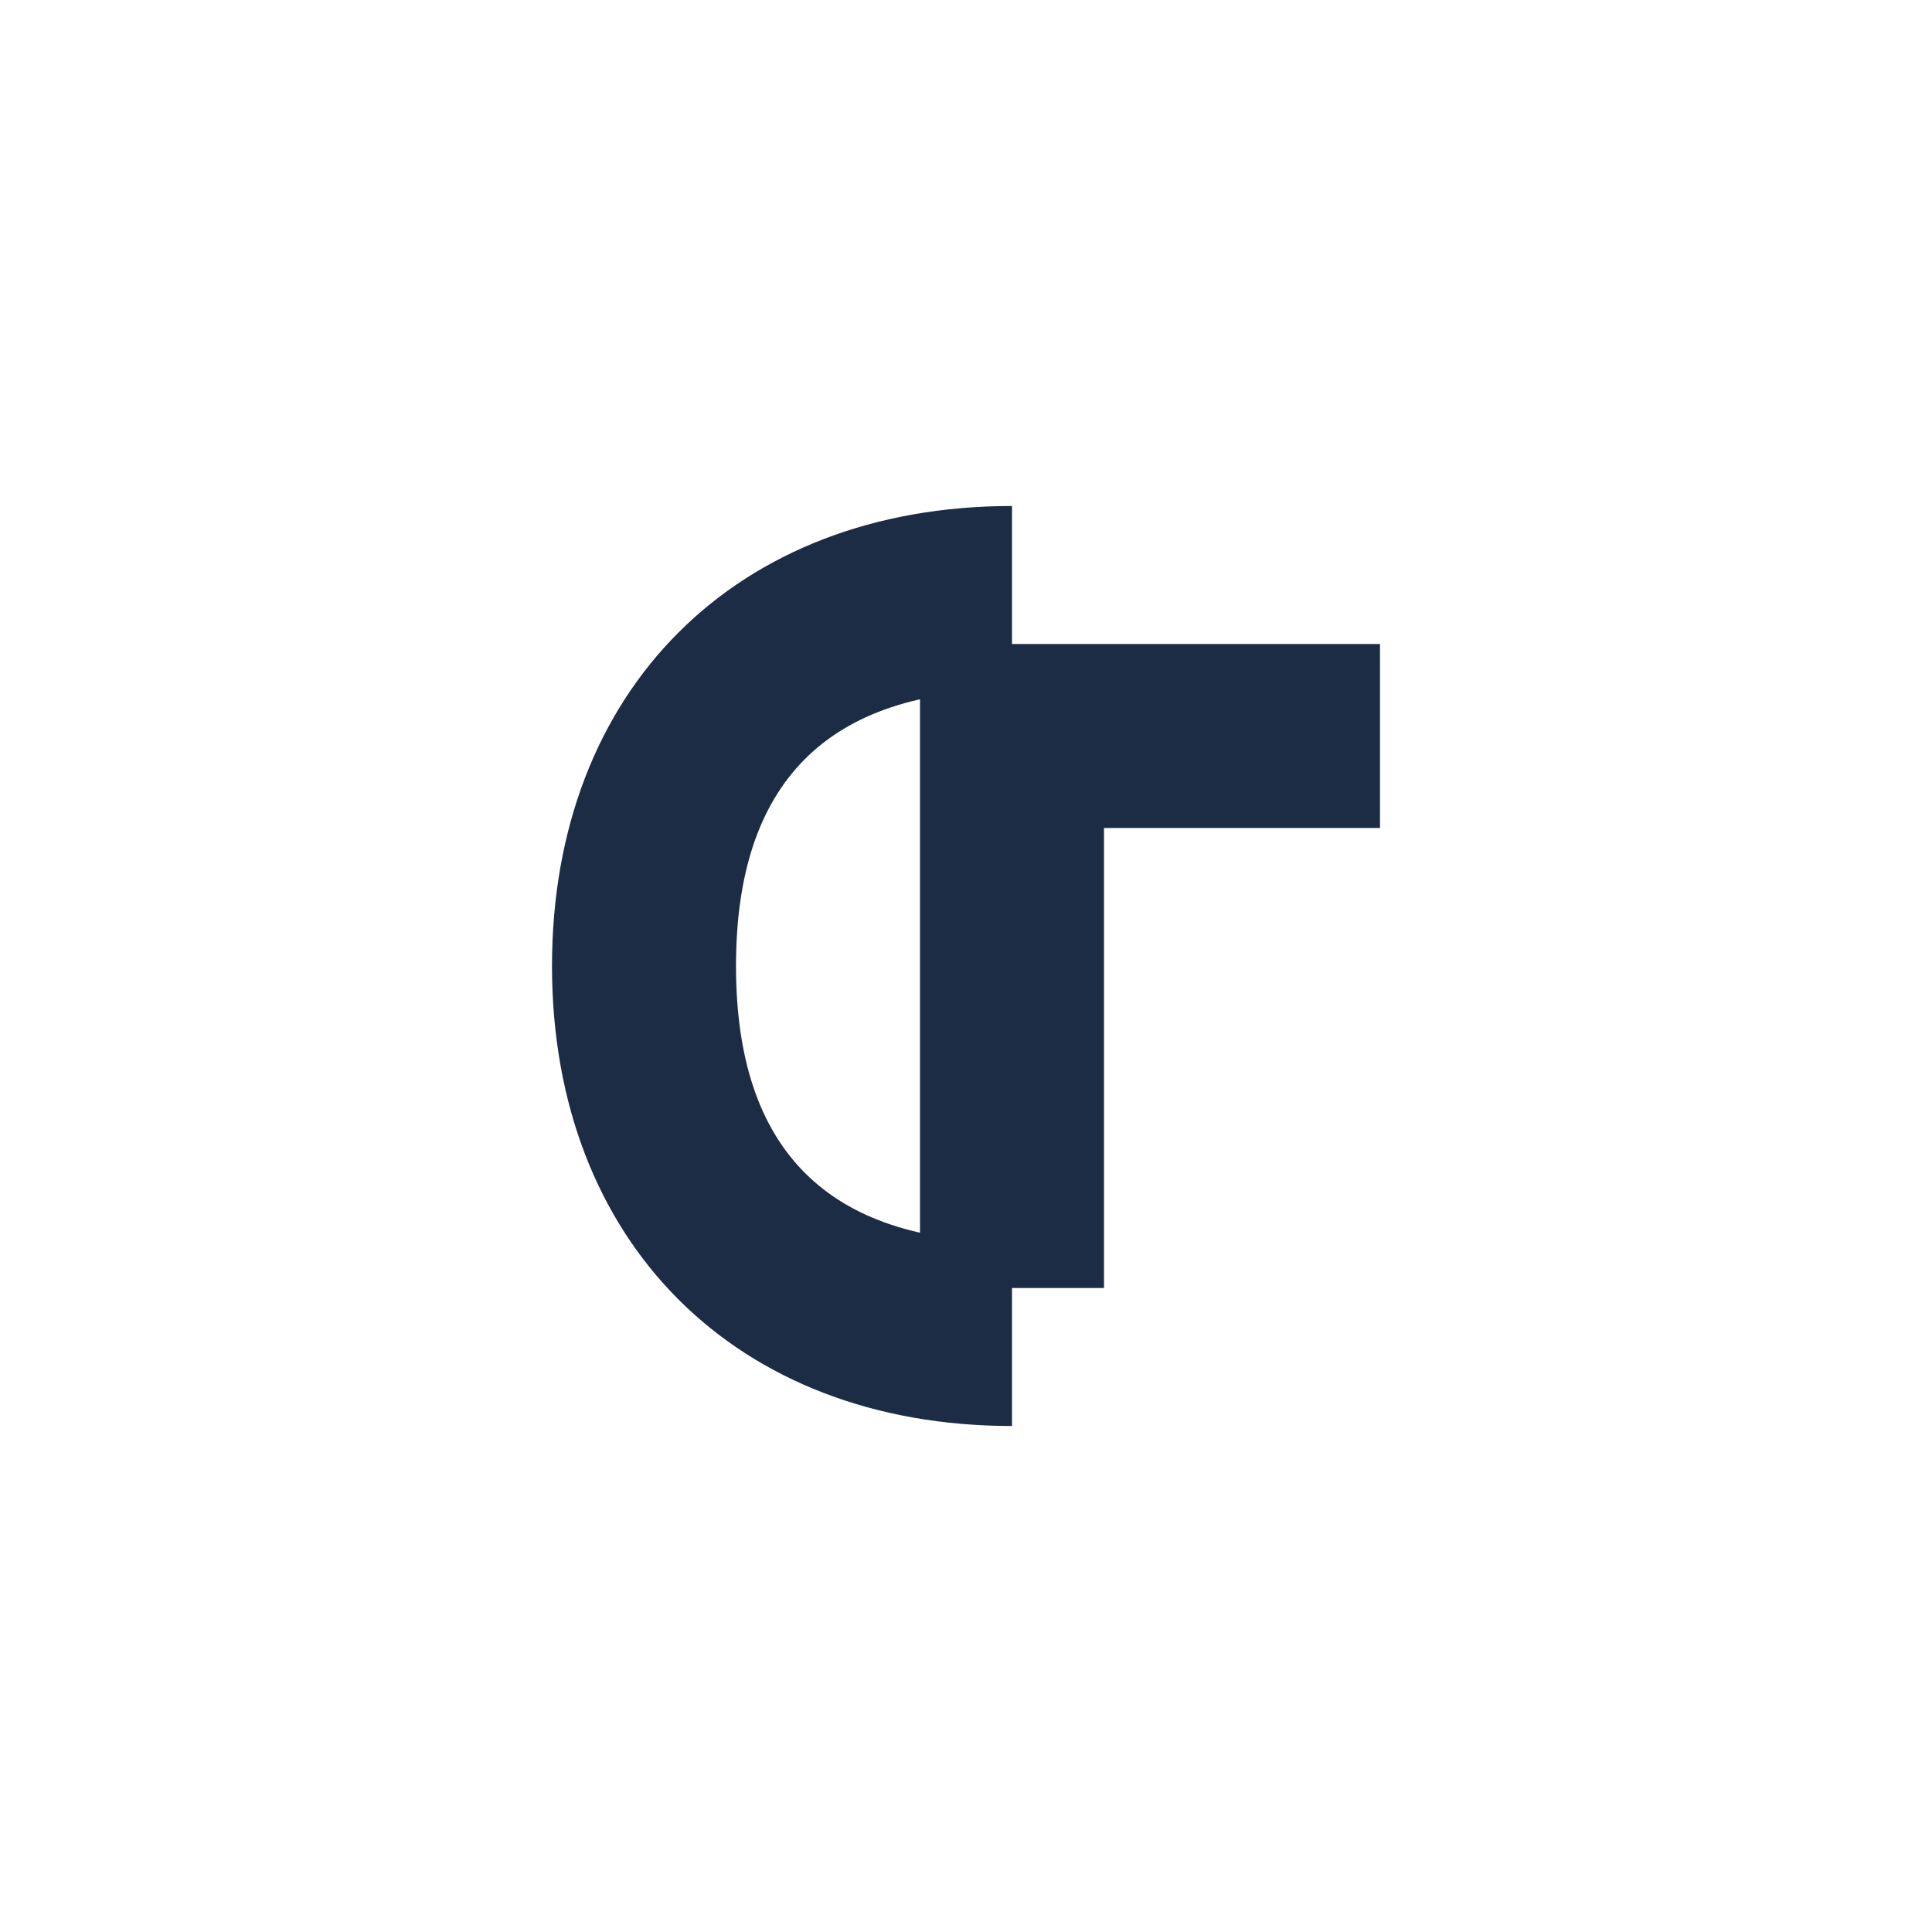
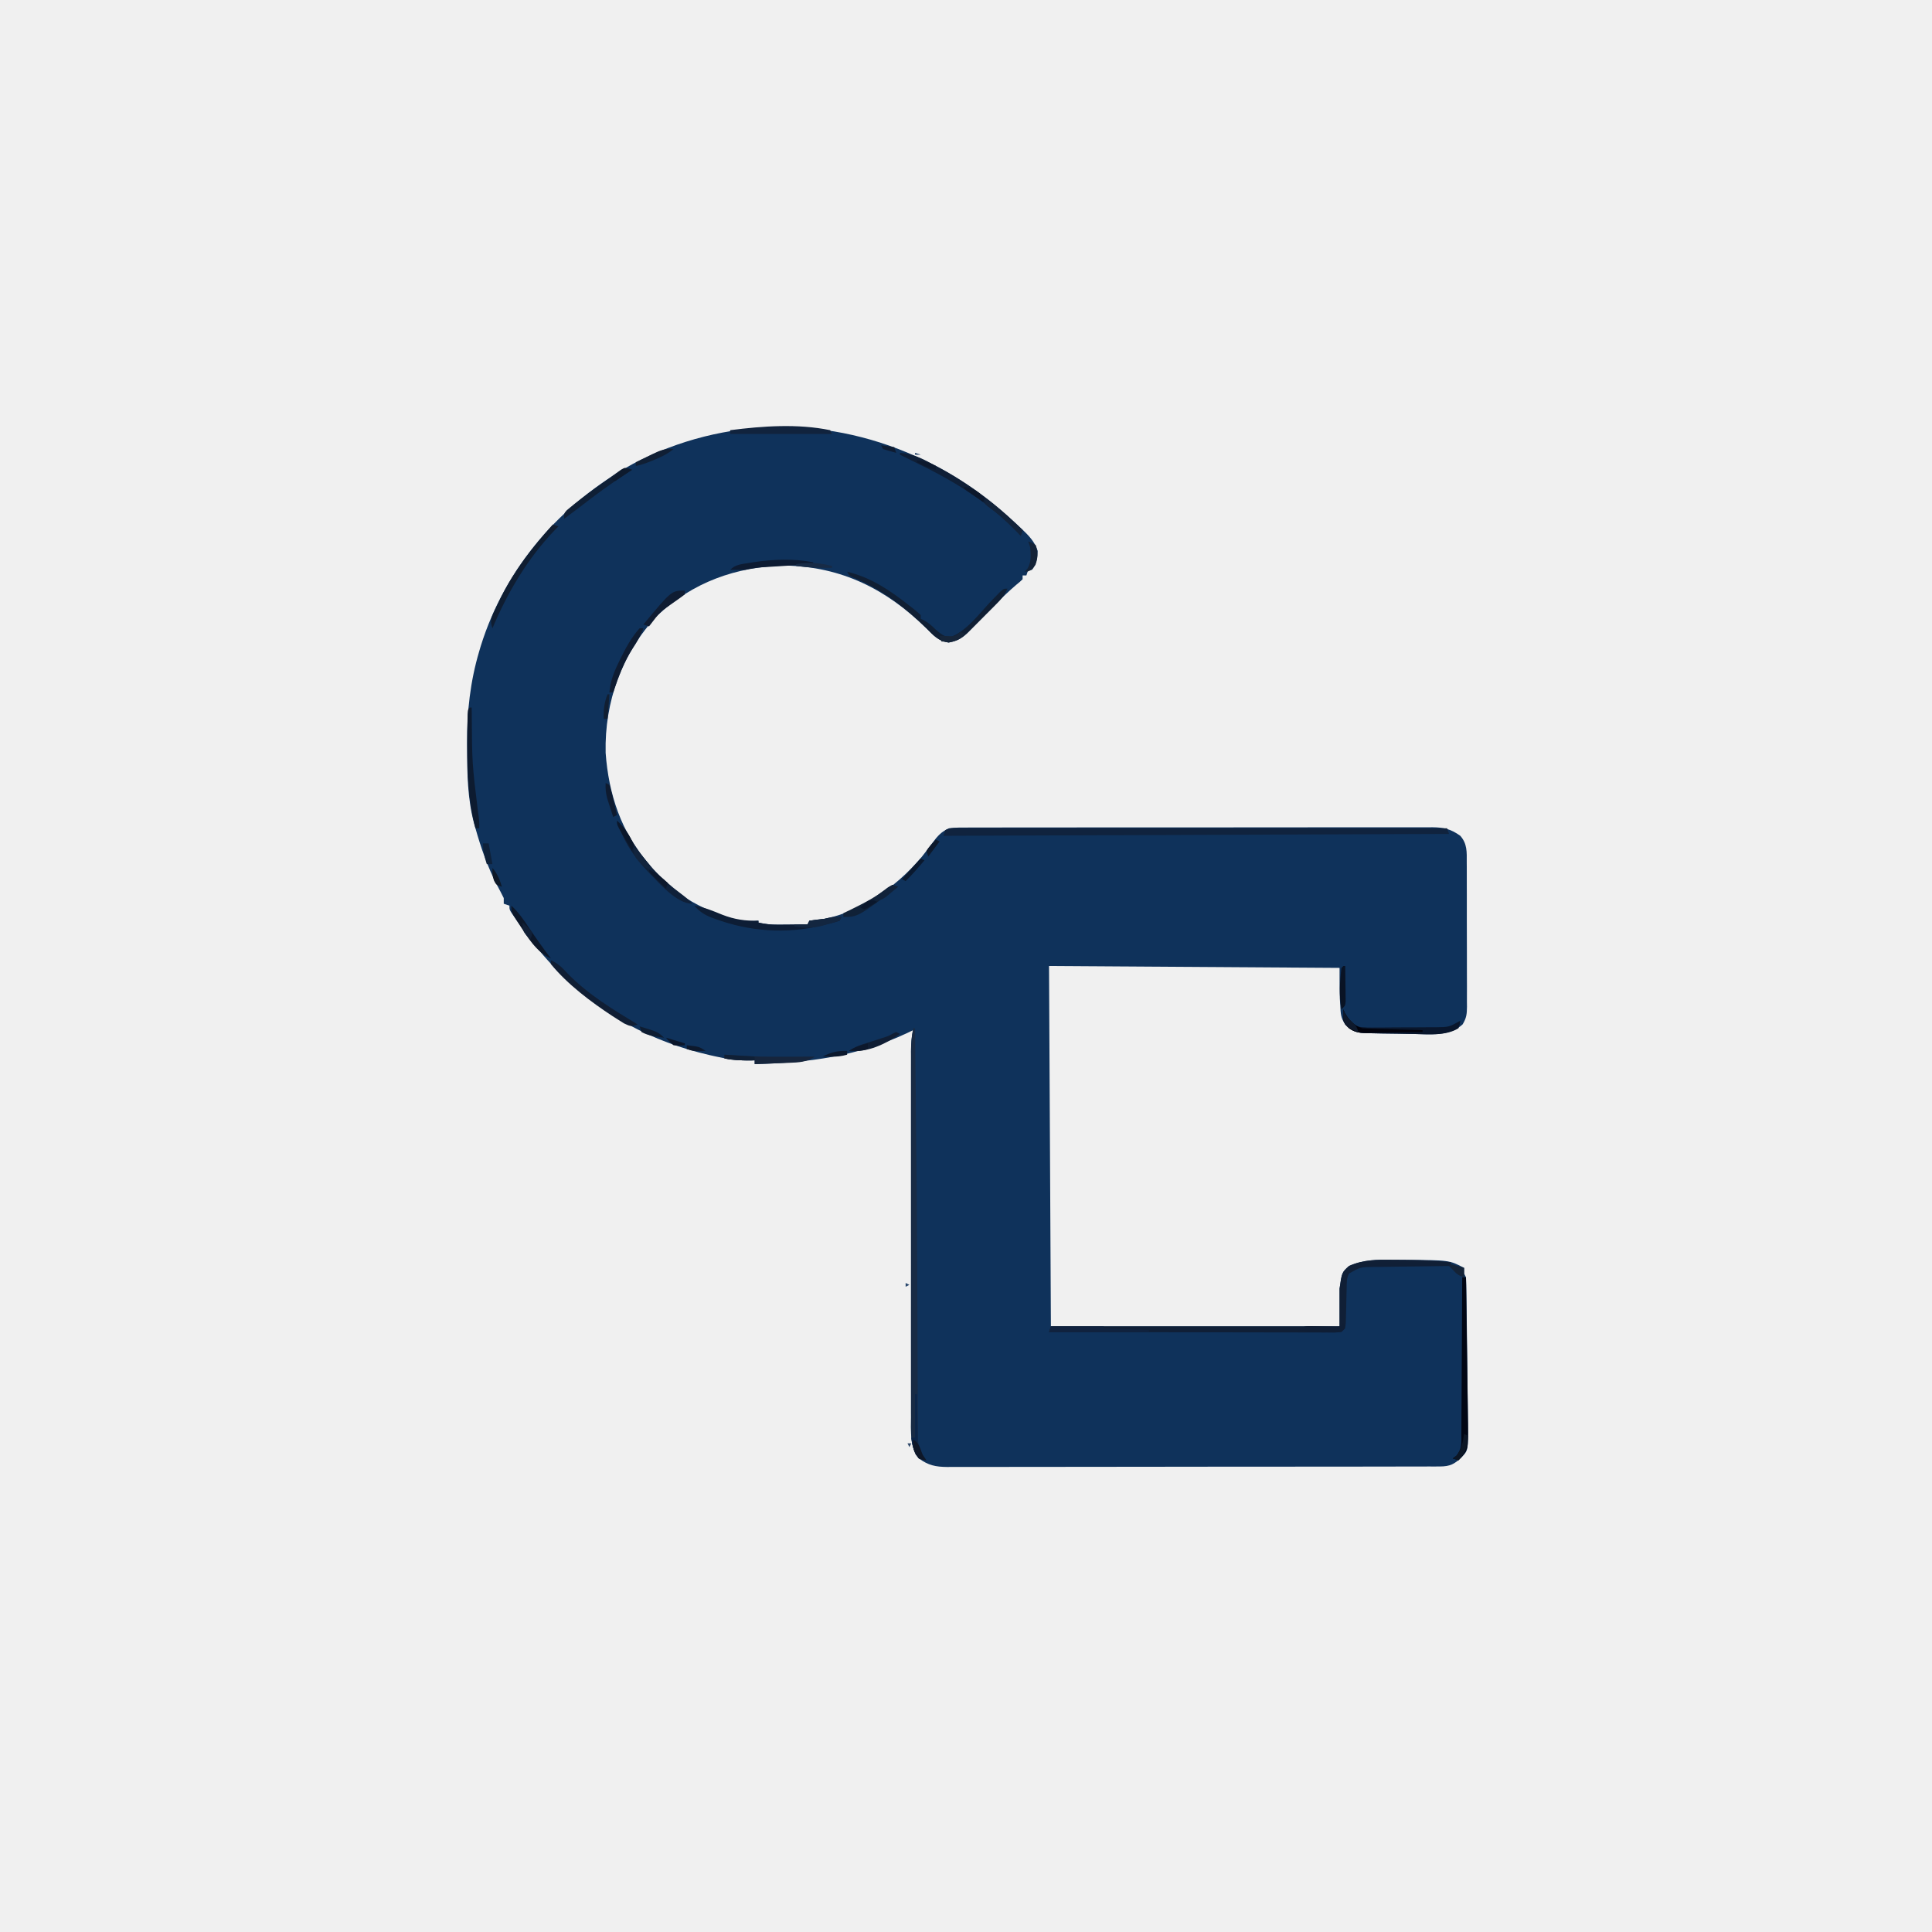
- <svg xmlns="http://www.w3.org/2000/svg" width="42" height="42" viewBox="0 0 42 42">
-   <rect width="42" height="42" fill="white" />
-   <path d="M12 21c0-6 4-10 10-10v4c-4 0-6 2-6 6s2 6 6 6v4c-6 0-10-4-10-10zM24 14h6v4h-6v10h-4V14h4z" fill="#1C2C44" />
+ <svg xmlns="http://www.w3.org/2000/svg" version="1.1" width="1024" height="1024">
+   <path d="M0 0 C0.717 0.345 1.434 0.691 2.172 1.047 C19.626 9.569 34.724 20.901 49 34 C49.86 34.788 50.72 35.575 51.605 36.387 C55.276 39.897 58.423 43.058 60 48 C59.784 52.257 59.373 54.44 57 58 C56.34 58 55.68 58 55 58 C54.67 58.99 54.34 59.98 54 61 C53.34 61 52.68 61 52 61 C52 61.66 52 62.32 52 63 C50.681 64.294 50.681 64.294 48.766 65.855 C45.036 69.025 41.545 72.381 38.109 75.863 C37.593 76.385 37.077 76.907 36.546 77.444 C34.398 79.619 32.255 81.797 30.116 83.98 C28.535 85.591 26.948 87.196 25.359 88.801 C24.88 89.293 24.401 89.786 23.907 90.294 C20.322 93.906 17.754 95.696 12.75 96.562 C7.26 95.739 4.861 92.822 1 89 C-20.222 68.302 -43.704 56.362 -74 55.75 C-99.785 56.302 -122.861 64.604 -141.688 82.312 C-160.313 102.114 -169.627 127.892 -169 155 C-167.429 176.93 -160.697 197.372 -146 214 C-145.557 214.585 -145.113 215.17 -144.656 215.773 C-133.623 230.103 -114.484 240.363 -97 244 C-93.905 244.259 -91.109 244.211 -88 244 C-88 244.33 -88 244.66 -88 245 C-84.574 245.775 -81.428 246.119 -77.918 246.098 C-76.521 246.093 -76.521 246.093 -75.096 246.088 C-74.136 246.08 -73.176 246.071 -72.188 246.062 C-71.208 246.058 -70.229 246.053 -69.221 246.049 C-66.814 246.037 -64.407 246.021 -62 246 C-61.67 245.34 -61.34 244.68 -61 244 C-59.969 243.897 -58.938 243.794 -57.875 243.688 C-36.272 241.438 -15.121 226.462 -1.485 210.193 C0.477 207.722 2.403 205.234 4.26 202.683 C6.896 199.118 8.945 196.806 13 195 C16.525 194.558 20.028 194.591 23.577 194.612 C24.654 194.607 25.731 194.602 26.841 194.596 C30.458 194.582 34.074 194.589 37.691 194.596 C40.281 194.59 42.872 194.583 45.462 194.575 C51.772 194.558 58.081 194.557 64.391 194.562 C69.52 194.566 74.649 194.565 79.778 194.56 C80.873 194.558 80.873 194.558 81.99 194.557 C83.473 194.556 84.956 194.554 86.439 194.553 C100.347 194.539 114.256 194.544 128.164 194.556 C140.885 194.566 153.606 194.553 166.327 194.529 C179.392 194.505 192.456 194.495 205.52 194.502 C212.854 194.505 220.187 194.503 227.521 194.485 C234.417 194.469 241.313 194.474 248.21 194.493 C250.742 194.496 253.274 194.493 255.806 194.483 C259.261 194.47 262.715 194.481 266.169 194.499 C267.173 194.489 268.176 194.48 269.21 194.47 C275.344 194.534 278.981 195.408 284 199 C287.698 203.239 287.433 207.578 287.404 212.934 C287.414 214.269 287.414 214.269 287.425 215.631 C287.443 218.566 287.439 221.502 287.434 224.438 C287.438 226.481 287.443 228.525 287.449 230.568 C287.458 234.849 287.456 239.129 287.446 243.409 C287.435 248.894 287.455 254.378 287.484 259.862 C287.502 264.082 287.502 268.3 287.496 272.52 C287.496 274.542 287.502 276.564 287.515 278.586 C287.529 281.413 287.519 284.239 287.502 287.066 C287.516 288.318 287.516 288.318 287.531 289.595 C287.481 293.491 287.283 295.534 285.219 298.933 C278.31 305.369 268.13 304.175 259.23 304.02 C258.346 304.005 257.462 303.991 256.552 303.977 C254.702 303.944 252.853 303.908 251.003 303.868 C248.177 303.812 245.352 303.784 242.525 303.756 C240.719 303.72 238.912 303.683 237.105 303.645 C236.266 303.64 235.426 303.636 234.561 303.631 C229.46 303.483 226.686 302.85 223 299 C220.599 295.398 220.614 293.355 220.375 289.062 C220.263 287.224 220.263 287.224 220.148 285.348 C219.962 279.901 220 274.449 220 269 C143.77 268.505 143.77 268.505 66 268 C66.495 362.545 66.495 362.545 67 459 C117.49 459 167.98 459 220 459 C220 452.4 220 445.8 220 439 C221.23 430.393 221.23 430.393 225 427 C232.621 423.595 239.934 423.602 248.119 423.719 C250.298 423.75 252.475 423.76 254.654 423.766 C278.144 423.894 278.144 423.894 286 428 C286 428.99 286 429.98 286 431 C286.33 431.66 286.66 432.32 287 433 C287.128 435.611 287.196 438.198 287.221 440.811 C287.233 441.618 287.244 442.425 287.256 443.256 C287.293 445.933 287.322 448.611 287.352 451.289 C287.375 453.15 287.398 455.012 287.422 456.873 C287.47 460.782 287.515 464.691 287.558 468.6 C287.612 473.597 287.676 478.593 287.743 483.59 C287.793 487.438 287.838 491.287 287.882 495.136 C287.903 496.977 287.926 498.818 287.951 500.659 C287.985 503.243 288.012 505.828 288.038 508.413 C288.055 509.543 288.055 509.543 288.072 510.696 C288.181 524.633 288.181 524.633 284.688 528.375 C280.958 532.018 278.446 533.248 273.248 533.257 C272.29 533.264 271.332 533.27 270.345 533.277 C269.295 533.274 268.245 533.271 267.164 533.267 C266.047 533.272 264.929 533.276 263.778 533.281 C260.02 533.294 256.262 533.292 252.505 533.291 C249.816 533.297 247.127 533.303 244.439 533.311 C237.885 533.327 231.331 533.333 224.777 533.334 C219.45 533.335 214.123 533.339 208.795 533.346 C193.692 533.363 178.588 533.372 163.485 533.371 C162.671 533.371 161.856 533.371 161.017 533.371 C159.794 533.37 159.794 533.37 158.547 533.37 C145.334 533.37 132.121 533.389 118.909 533.417 C105.343 533.446 91.777 533.459 78.211 533.458 C70.594 533.457 62.978 533.463 55.362 533.484 C48.876 533.502 42.391 533.507 35.906 533.493 C32.598 533.487 29.29 533.489 25.981 533.504 C22.393 533.519 18.805 533.51 15.217 533.494 C13.652 533.51 13.652 533.51 12.056 533.526 C5.825 533.466 2.085 532.679 -3 529 C-7.913 523.104 -7.148 514.455 -7.127 507.137 C-7.129 506.28 -7.13 505.424 -7.132 504.541 C-7.136 501.689 -7.133 498.837 -7.129 495.986 C-7.131 493.933 -7.133 491.881 -7.135 489.829 C-7.139 484.27 -7.137 478.71 -7.134 473.15 C-7.132 467.33 -7.134 461.509 -7.136 455.689 C-7.138 445.918 -7.135 436.147 -7.13 426.377 C-7.125 415.078 -7.127 403.78 -7.132 392.482 C-7.137 382.779 -7.137 373.076 -7.135 363.373 C-7.133 357.579 -7.133 351.784 -7.136 345.99 C-7.139 340.546 -7.137 335.101 -7.131 329.657 C-7.13 327.658 -7.13 325.659 -7.133 323.66 C-7.135 320.934 -7.132 318.208 -7.127 315.482 C-7.129 314.689 -7.131 313.896 -7.134 313.078 C-7.12 309.261 -6.927 305.711 -6 302 C-7.056 302.508 -8.111 303.016 -9.199 303.539 C-35.307 315.799 -61.392 319.324 -90 320 C-90 319.34 -90 318.68 -90 318 C-90.891 318.037 -90.891 318.037 -91.801 318.075 C-98.472 318.229 -104.509 317.359 -111 315.875 C-112 315.65 -113.001 315.425 -114.031 315.193 C-129.321 311.641 -143.231 306.529 -157 299 C-158.105 298.399 -159.209 297.799 -160.348 297.18 C-166.688 293.605 -172.386 289.619 -178 285 C-179.294 283.983 -179.294 283.983 -180.613 282.945 C-194.634 271.8 -205.994 258.801 -216 244 C-216.436 243.377 -216.871 242.755 -217.32 242.113 C-220 238.244 -220 238.244 -220 236 C-220.99 235.67 -221.98 235.34 -223 235 C-223 234.01 -223 233.02 -223 232 C-224.144 229.675 -225.334 227.404 -226.562 225.125 C-231.55 215.446 -235.063 205.472 -238 195 C-238.227 194.2 -238.455 193.401 -238.689 192.577 C-242.245 179.33 -242.386 165.935 -242.438 152.312 C-242.447 151.019 -242.447 151.019 -242.457 149.699 C-242.532 133.247 -240.742 117.198 -236.062 101.375 C-235.624 99.892 -235.624 99.892 -235.177 98.379 C-222.107 56.523 -192.602 22.77 -154.441 1.801 C-105.682 -23.714 -49.422 -23.967 0 0 Z " fill="#0F325B" transform="translate(490,244)" />
+   <path d="M0 0 C0.924 -0.002 1.847 -0.004 2.799 -0.006 C3.82 -0.003 4.842 -0 5.894 0.003 C7.514 0.002 7.514 0.002 9.166 0 C12.808 -0.001 16.45 0.004 20.092 0.01 C22.694 0.01 25.295 0.01 27.896 0.009 C33.509 0.009 39.121 0.012 44.734 0.017 C52.849 0.025 60.964 0.028 69.079 0.029 C82.244 0.031 95.41 0.038 108.575 0.048 C121.366 0.057 134.157 0.064 146.948 0.068 C147.736 0.068 148.524 0.069 149.336 0.069 C153.289 0.07 157.242 0.071 161.196 0.073 C194.007 0.083 226.819 0.101 259.631 0.123 C259.961 1.113 260.291 2.103 260.631 3.123 C172.191 3.453 83.751 3.783 -7.369 4.123 C-7.039 3.133 -6.709 2.143 -6.369 1.123 C-4.014 -0.055 -2.626 -0.001 0 0 Z " fill="#10233E" transform="translate(507.3691,438.877)" />
+   <path d="M0 0 C2.179 0.031 4.357 0.041 6.535 0.047 C14.686 0.093 22.768 0.446 30.881 1.281 C30.881 1.941 30.881 2.601 30.881 3.281 C29.977 3.29 29.977 3.29 29.055 3.299 C22.776 3.363 16.499 3.447 10.221 3.544 C7.878 3.577 5.536 3.605 3.193 3.628 C-0.175 3.661 -3.543 3.714 -6.912 3.77 C-8.481 3.779 -8.481 3.779 -10.082 3.789 C-17.116 3.86 -17.116 3.86 -23.119 7.281 C-24.483 10.009 -24.299 12.262 -24.365 15.312 C-24.414 17.117 -24.414 17.117 -24.465 18.957 C-24.526 21.506 -24.583 24.056 -24.636 26.605 C-24.671 27.808 -24.705 29.011 -24.74 30.25 C-24.778 31.912 -24.778 31.912 -24.816 33.607 C-25.119 36.281 -25.119 36.281 -27.119 38.281 C-29.786 38.527 -29.786 38.527 -33.244 38.522 C-34.551 38.525 -35.858 38.527 -37.204 38.53 C-38.661 38.523 -40.118 38.516 -41.574 38.508 C-43.102 38.508 -44.629 38.508 -46.157 38.509 C-50.311 38.51 -54.466 38.498 -58.621 38.484 C-62.96 38.472 -67.298 38.47 -71.637 38.468 C-79.857 38.462 -88.077 38.445 -96.297 38.425 C-105.654 38.403 -115.01 38.392 -124.367 38.382 C-143.618 38.361 -162.868 38.326 -182.119 38.281 C-181.789 37.291 -181.459 36.301 -181.119 35.281 C-130.629 35.281 -80.139 35.281 -28.119 35.281 C-28.119 28.681 -28.119 22.081 -28.119 15.281 C-26.889 6.675 -26.889 6.675 -23.119 3.281 C-15.498 -0.124 -8.185 -0.117 0 0 Z " fill="#101F36" transform="translate(738.1189,667.7188)" />
+   <path d="M0 0 C0.33 0 0.66 0 1 0 C1.115 10.088 1.227 20.175 1.336 30.263 C1.392 35.407 1.449 40.552 1.508 45.697 C1.804 71.45 2.028 97.201 2.123 122.955 C2.142 128.103 2.165 133.25 2.19 138.398 C2.193 139.122 2.197 139.847 2.2 140.594 C2.215 143.513 2.229 146.433 2.244 149.353 C2.287 158.036 2.319 166.72 2.331 175.403 C2.34 181.566 2.37 187.728 2.408 193.89 C2.42 196.445 2.425 198.999 2.422 201.553 C2.42 205.061 2.442 208.569 2.47 212.076 C2.463 213.103 2.457 214.129 2.45 215.186 C2.528 221.097 3.136 224.448 7 229 C4.112 228.701 3.179 228.219 1.312 225.938 C-1.441 219.775 -1.146 212.792 -1.127 206.144 C-1.129 205.288 -1.13 204.432 -1.132 203.55 C-1.136 200.7 -1.133 197.851 -1.129 195.001 C-1.131 192.951 -1.133 190.9 -1.135 188.85 C-1.139 183.294 -1.137 177.739 -1.134 172.183 C-1.132 166.366 -1.134 160.548 -1.136 154.731 C-1.138 144.964 -1.135 135.198 -1.13 125.432 C-1.125 114.141 -1.127 102.851 -1.132 91.561 C-1.137 81.863 -1.137 72.165 -1.135 62.467 C-1.133 56.677 -1.133 50.886 -1.136 45.096 C-1.139 39.654 -1.137 34.212 -1.131 28.77 C-1.13 26.773 -1.13 24.776 -1.133 22.779 C-1.135 20.053 -1.132 17.328 -1.127 14.602 C-1.129 13.812 -1.131 13.022 -1.134 12.207 C-1.119 8.033 -0.818 4.095 0 0 Z " fill="#182B45" transform="translate(484,545)" />
+   <path d="M0 0 C12.86 3.18 22.693 9.869 33 18 C33.69 18.534 34.379 19.067 35.09 19.617 C36.439 20.69 37.73 21.835 39 23 C39 23.66 39 24.32 39 25 C39.87 25.383 39.87 25.383 40.758 25.773 C43.213 27.117 44.876 28.674 46.875 30.625 C49.387 32.831 50.753 33.928 54 34.875 C62.956 32.263 70.483 21.557 76.816 15.057 C77.586 14.276 78.356 13.496 79.148 12.691 C79.841 11.982 80.534 11.272 81.248 10.541 C83 9 83 9 85 9 C83.423 12.805 81.023 15.235 78.133 18.133 C77.657 18.611 77.181 19.089 76.69 19.581 C75.686 20.587 74.679 21.59 73.669 22.591 C72.13 24.12 70.602 25.659 69.074 27.199 C68.094 28.178 67.114 29.156 66.133 30.133 C64.801 31.461 64.801 31.461 63.442 32.817 C60.198 35.717 58.02 36.824 53.75 37.562 C48.26 36.739 45.861 33.822 42 30 C30.38 18.667 18.482 9.462 3.414 3.156 C1 2 1 2 0 0 Z " fill="#101F34" transform="translate(449,303)" />
+   <path d="M0 0 C0.66 0 1.32 0 2 0 C2.154 10.814 2.302 21.628 2.443 32.442 C2.508 37.464 2.576 42.486 2.648 47.508 C2.718 52.358 2.782 57.208 2.843 62.058 C2.867 63.904 2.893 65.751 2.921 67.598 C2.959 70.192 2.991 72.786 3.022 75.381 C3.035 76.138 3.048 76.894 3.061 77.674 C3.198 91.634 3.198 91.634 -2 97 C-2.99 96.67 -3.98 96.34 -5 96 C-4.351 95.524 -3.703 95.047 -3.034 94.556 C-0.08 90.844 -0.427 87.72 -0.454 83.101 C-0.439 81.754 -0.439 81.754 -0.423 80.38 C-0.393 77.414 -0.392 74.45 -0.391 71.484 C-0.376 69.427 -0.359 67.37 -0.341 65.314 C-0.297 59.902 -0.277 54.49 -0.262 49.078 C-0.242 43.554 -0.2 38.031 -0.16 32.508 C-0.085 21.672 -0.035 10.836 0 0 Z " fill="#010614" transform="translate(775,677)" />
+   <path d="M0 0 C5.233 0.813 9.978 2.85 14.854 4.828 C21.163 7.292 27.19 8.213 34 8 C34 8.33 34 8.66 34 9 C37.426 9.775 40.572 10.119 44.082 10.098 C45.013 10.094 45.945 10.091 46.904 10.088 C47.864 10.08 48.824 10.071 49.812 10.062 C50.792 10.058 51.771 10.053 52.779 10.049 C55.186 10.037 57.593 10.021 60 10 C60.33 9.34 60.66 8.68 61 8 C63.684 7.569 66.299 7.252 69 7 C70.667 6.815 72.334 6.627 74 6.438 C75.333 6.291 76.667 6.145 78 6 C77.67 6.66 77.34 7.32 77 8 C74.475 8.788 72.007 9.456 69.438 10.062 C68.746 10.236 68.054 10.409 67.342 10.588 C48.644 15.136 29.135 13.67 11.125 7.062 C10.465 6.822 9.805 6.581 9.125 6.333 C5.288 4.822 2.689 3.128 0 0 Z " fill="#0D1D35" transform="translate(368,480)" />
+   <path d="M0 0 C6.79 0.404 11.934 3.148 17.875 6.312 C19.399 7.119 19.399 7.119 20.953 7.942 C37.188 16.712 52.02 27.859 65 41 C64.67 41.99 64.34 42.98 64 44 C63.475 43.429 62.951 42.858 62.41 42.27 C47.434 26.596 29.338 15.349 9.951 5.951 C6.62 4.327 3.312 2.661 0 1 C0 0.67 0 0.34 0 0 Z " fill="#0F1F37" transform="translate(477,240)" />
+   <path d="M0 0 C0.227 0.557 0.454 1.114 0.688 1.688 C2.524 4.924 4.004 6.704 7 9 C10.749 9.732 14.441 9.653 18.25 9.594 C19.341 9.594 20.432 9.594 21.556 9.594 C23.859 9.589 26.162 9.571 28.465 9.542 C31.988 9.5 35.508 9.501 39.031 9.508 C41.271 9.497 43.51 9.484 45.75 9.469 C47.328 9.468 47.328 9.468 48.938 9.468 C55.958 9.391 55.958 9.391 62 6 C61.75 7.875 61.75 7.875 61 10 C54.291 14.177 44.86 13.153 37.23 13.02 C36.346 13.005 35.462 12.991 34.552 12.977 C32.702 12.944 30.853 12.908 29.003 12.868 C26.177 12.812 23.352 12.784 20.525 12.756 C18.719 12.72 16.912 12.683 15.105 12.645 C14.266 12.64 13.426 12.636 12.561 12.631 C7.471 12.483 4.681 11.85 1 8 C-0.354 5.291 -0.065 2.991 0 0 Z " fill="#09162C" transform="translate(712,535)" />
+   <path d="M0 0 C0.33 0 0.66 0 1 0 C1.015 1.077 1.029 2.153 1.044 3.263 C1.202 29.51 1.202 29.51 4.379 55.508 C4.902 58.448 5.133 61.029 5 64 C4.34 64 3.68 64 3 64 C-0.799 49.365 -1.376 35.225 -1.312 20.188 C-1.31 19.25 -1.307 18.313 -1.304 17.347 C-1.292 14.662 -1.268 11.978 -1.238 9.293 C-1.231 8.471 -1.223 7.649 -1.215 6.802 C-1.119 1.119 -1.119 1.119 0 0 Z " fill="#0D1B30" transform="translate(249,375)" />
+   <path d="M0 0 C0.99 0.33 1.98 0.66 3 1 C2.345 1.657 1.69 2.315 1.016 2.992 C-13.333 17.949 -23.978 35.947 -32 55 C-33.215 51.547 -32.832 49.859 -31.297 46.578 C-30.899 45.725 -30.502 44.873 -30.092 43.994 C-29.649 43.089 -29.206 42.183 -28.75 41.25 C-28.295 40.313 -27.841 39.376 -27.373 38.41 C-20.211 24.025 -10.676 11.924 0 0 Z " fill="#0F1D31" transform="translate(293,278)" />
+   <path d="M0 0 C0.495 0.99 0.495 0.99 1 2 C-16.82 2 -34.64 2 -53 2 C-53 1.34 -53 0.68 -53 0 C-35.716 -2.199 -17.214 -3.533 0 0 Z " fill="#11233D" transform="translate(440,228)" />
+   <path d="M0 0 C3.821 1.555 6.02 3.947 8.812 6.938 C19.575 18.042 32.852 26.035 46 34 C42.6 35.137 42.181 35.088 38.707 33.402 C37.398 32.598 36.101 31.775 34.812 30.938 C34.116 30.493 33.42 30.048 32.703 29.59 C21.141 22.011 8.82 12.754 0 2 C0 1.34 0 0.68 0 0 Z " fill="#101E34" transform="translate(292,509)" />
+   <path d="M0 0 C3.282 3.008 5.357 6.084 7.562 9.938 C14.58 21.658 23.075 30.635 34.031 38.758 C36.233 40.421 38.148 41.976 40 44 C31.44 44 22.212 32.767 16.438 27.004 C8.999 19.259 3.103 10.349 0 0 Z " fill="#0F2039" transform="translate(327,435)" />
+   <path d="M0 0 C1.176 0.108 1.176 0.108 2.375 0.219 C17.555 1.396 32.786 1.09 48 1 C43.57 3.953 39.496 4.12 34.262 4.316 C33.195 4.358 32.128 4.4 31.029 4.443 C29.375 4.502 29.375 4.502 27.688 4.562 C26.565 4.606 25.443 4.649 24.287 4.693 C21.525 4.799 18.763 4.901 16 5 C16 4.34 16 3.68 16 3 C15.348 3.012 14.695 3.023 14.023 3.035 C9.224 3.085 4.722 2.994 0 2 C0 1.34 0 0.68 0 0 Z " fill="#16253C" transform="translate(384,559)" />
+   <path d="M0 0 C9.24 0 18.48 0 28 0 C28 0.33 28 0.66 28 1 C35.92 1.33 43.84 1.66 52 2 C52 2.33 52 2.66 52 3 C34.51 3 17.02 3 -1 3 C-0.67 2.01 -0.34 1.02 0 0 Z " fill="#10223E" transform="translate(557,703)" />
+   <path d="M0 0 C0.536 0.247 1.073 0.495 1.625 0.75 C0.227 1.659 0.227 1.659 -1.199 2.586 C-9.9 8.288 -18.193 14.332 -26.375 20.75 C-29.031 22.764 -31.702 24.758 -34.375 26.75 C-34.375 23.75 -34.375 23.75 -32.946 22.161 C-27.868 17.896 -22.655 13.904 -17.25 10.062 C-16.478 9.508 -15.706 8.953 -14.91 8.381 C-13.416 7.31 -11.917 6.246 -10.413 5.19 C-9.138 4.289 -7.873 3.371 -6.626 2.431 C-2.888 -0.304 -2.888 -0.304 0 0 Z " fill="#0F1F35" transform="translate(333.375,248.25)" />
+   <path d="M0 0 C0 0.33 0 0.66 0 1 C-0.913 1.055 -1.826 1.111 -2.766 1.168 C-6.168 1.376 -9.569 1.587 -12.97 1.8 C-14.439 1.891 -15.909 1.981 -17.378 2.07 C-19.496 2.198 -21.613 2.331 -23.73 2.465 C-25.003 2.543 -26.276 2.622 -27.587 2.703 C-30.475 2.954 -33.173 3.389 -36 4 C-37.436 4.063 -38.875 4.087 -40.312 4.062 C-42.138 4.032 -42.138 4.032 -44 4 C-41.133 1.133 -37.862 1.006 -34 0.375 C-33.206 0.244 -32.411 0.113 -31.593 -0.022 C-21.214 -1.594 -10.34 -2.016 0 0 Z " fill="#0D1B32" transform="translate(431,298)" />
+   <path d="M0 0 C0.66 0 1.32 0 2 0 C0.563 4.011 -1.401 7.267 -3.75 10.812 C-8.419 18.081 -11.239 25.852 -14 34 C-14.66 34 -15.32 34 -16 34 C-15.475 28.276 -13.875 23.839 -11.375 18.688 C-11.02 17.946 -10.666 17.205 -10.3 16.442 C-7.452 10.631 -4.379 4.817 0 0 Z " fill="#0F1C31" transform="translate(339,333)" />
+   <path d="M0 0 C0.99 0.33 1.98 0.66 3 1 C-18.375 17 -18.375 17 -26 17 C-26 16.34 -26 15.68 -26 15 C-24.961 14.504 -23.922 14.007 -22.852 13.496 C-15.408 9.886 -8.457 6.296 -1.918 1.152 C-1.285 0.772 -0.652 0.392 0 0 Z " fill="#102137" transform="translate(473,469)" />
+   <path d="M0 0 C3.824 3.482 6.518 7.483 9.375 11.75 C13.12 17.276 16.923 22.711 21 28 C13.202 24.626 8.488 16.521 4 9.625 C3.602 9.018 3.204 8.411 2.794 7.786 C0 3.375 0 3.375 0 0 Z " fill="#0C1729" transform="translate(271,480)" />
+   <path d="M0 0 C0.227 0.557 0.454 1.114 0.688 1.688 C2.956 5.684 5.619 8.54 10 10 C12.438 10.153 14.853 10.257 17.293 10.316 C18.352 10.348 18.352 10.348 19.432 10.379 C21.684 10.445 23.936 10.504 26.188 10.562 C27.716 10.606 29.244 10.649 30.771 10.693 C34.514 10.8 38.257 10.902 42 11 C42 11.33 42 11.66 42 12 C36.965 12.099 31.93 12.172 26.894 12.22 C25.182 12.24 23.47 12.267 21.758 12.302 C19.293 12.35 16.829 12.373 14.363 12.391 C13.221 12.422 13.221 12.422 12.055 12.453 C8.315 12.455 6.219 12.141 3.04 10.101 C0.425 7.408 0.013 6.662 -0.062 2.875 C-0.042 1.926 -0.021 0.978 0 0 Z " fill="#01020C" transform="translate(712,535)" />
+   <path d="M0 0 C0.33 0.99 0.66 1.98 1 3 C-1 5 -1 5 -4.449 5.23 C-5.862 5.226 -7.275 5.212 -8.688 5.188 C-9.383 5.187 -10.078 5.186 -10.795 5.186 C-15.285 5.148 -19.569 4.726 -24 4 C-20.838 1.892 -20.205 1.767 -16.621 1.875 C-15.363 1.898 -15.363 1.898 -14.08 1.922 C-12.772 1.961 -12.772 1.961 -11.438 2 C-9.707 2.051 -7.977 2.093 -6.246 2.125 C-5.096 2.16 -5.096 2.16 -3.924 2.195 C-1.759 2.18 -1.759 2.18 0 0 Z " fill="#0F1E35" transform="translate(712,701)" />
+   <path d="M0 0 C0 0.66 0 1.32 0 2 C-1.641 3.291 -3.34 4.508 -5.062 5.688 C-13.147 11.276 -13.147 11.276 -19 19 C-19.99 18.67 -20.98 18.34 -22 18 C-7.061 0 -7.061 0 0 0 Z " fill="#0F1C32" transform="translate(363,313)" />
+   <path d="M0 0 C7.199 5.122 13.564 10.972 20 17 C19.67 17.99 19.34 18.98 19 20 C18.383 19.359 17.765 18.719 17.129 18.059 C12.226 13.051 7.352 8.511 1.617 4.473 C1.084 3.987 0.55 3.501 0 3 C0 2.01 0 1.02 0 0 Z " fill="#13233A" transform="translate(522,264)" />
+   <path d="M0 0 C0.66 0.33 1.32 0.66 2 1 C-6.016 6.55 -15.039 10.906 -25 10 C-22.45 8.3 -20.751 7.472 -17.91 6.562 C-17.126 6.307 -16.341 6.052 -15.533 5.789 C-14.718 5.529 -13.903 5.268 -13.062 5 C-11.448 4.482 -9.835 3.961 -8.223 3.438 C-7.509 3.209 -6.795 2.981 -6.059 2.746 C-3.941 2.035 -3.941 2.035 -1.861 0.848 C-1.247 0.568 -0.633 0.288 0 0 Z " fill="#101E34" transform="translate(475,547)" />
+   <path d="M0 0 C0.33 0 0.66 0 1 0 C1.009 0.847 1.019 1.694 1.028 2.567 C1.073 5.732 1.134 8.896 1.208 12.061 C1.236 13.426 1.257 14.792 1.271 16.157 C1.293 18.129 1.341 20.099 1.391 22.07 C1.412 23.254 1.433 24.437 1.454 25.657 C2.099 29.605 3.592 31.85 6 35 C4.188 34.812 4.188 34.812 2 34 C-0.7 30.5 -1.494 27.35 -2 23 C-1.34 23 -0.68 23 0 23 C0 15.41 0 7.82 0 0 Z " fill="#0A2448" transform="translate(485,739)" />
+   <path d="M0 0 C0.33 0 0.66 0 1 0 C1.058 3.458 1.094 6.916 1.125 10.375 C1.142 11.36 1.159 12.345 1.176 13.359 C1.182 14.3 1.189 15.241 1.195 16.211 C1.206 17.08 1.216 17.95 1.227 18.845 C1 21 1 21 -1 23 C-2.328 15.621 -1.907 8.429 -1 1 C-0.67 0.67 -0.34 0.34 0 0 Z " fill="#091324" transform="translate(712,512)" />
+   <path d="M0 0 C-0.33 0.66 -0.66 1.32 -1 2 C-3.527 2.842 -5.984 3.547 -8.562 4.188 C-9.6 4.473 -9.6 4.473 -10.658 4.764 C-15.789 6.06 -19.79 5.92 -25 5 C-25 4.67 -25 4.34 -25 4 C-22.69 4 -20.38 4 -18 4 C-17.67 3.34 -17.34 2.68 -17 2 C-15.002 1.705 -13.002 1.419 -10.992 1.219 C-8.949 1.042 -8.949 1.042 -6.812 0.438 C-4.513 -0.118 -2.356 -0.065 0 0 Z " fill="#132640" transform="translate(446,486)" />
+   <path d="M0 0 C-3.129 2.573 -6.256 4.099 -10 5.625 C-11.031 6.05 -12.062 6.476 -13.125 6.914 C-15.423 7.782 -17.605 8.482 -20 9 C-20 8.34 -20 7.68 -20 7 C-17.609 5.821 -15.214 4.657 -12.812 3.5 C-12.139 3.166 -11.465 2.832 -10.771 2.488 C-7.037 0.703 -4.242 -0.461 0 0 Z " fill="#101F34" transform="translate(357,238)" />
+   <path d="M0 0 C1.938 0.562 1.938 0.562 4 2 C5.176 6.077 5.226 8.358 3.812 12.375 C2 15 2 15 -0.188 15.875 C-1.085 15.937 -1.085 15.937 -2 16 C-1.505 15.526 -1.01 15.051 -0.5 14.562 C1.692 10.818 1.407 7.249 1 3 C0.67 2.01 0.34 1.02 0 0 Z " fill="#132237" transform="translate(545,287)" />
+   <path d="M0 0 C5.28 0.33 10.56 0.66 16 1 C16 1.66 16 2.32 16 3 C10.553 3.097 5.361 3.129 0 2 C0 1.34 0 0.68 0 0 Z " fill="#102036" transform="translate(384,559)" />
+   <path d="M0 0 C0.99 0.495 0.99 0.495 2 1 C2.8 3.691 3.495 6.332 4.125 9.062 C4.307 9.821 4.489 10.58 4.676 11.361 C5.125 13.239 5.563 15.119 6 17 C5.34 17.33 4.68 17.66 4 18 C3.325 15.94 2.66 13.877 2 11.812 C1.629 10.664 1.258 9.515 0.875 8.332 C0.094 5.357 -0.184 3.047 0 0 Z " fill="#0E1B30" transform="translate(321,415)" />
+   <path d="M0 0 C0.66 0.33 1.32 0.66 2 1 C0.897 2.272 -0.207 3.543 -1.312 4.812 C-1.927 5.52 -2.542 6.228 -3.176 6.957 C-4.733 8.701 -6.327 10.368 -8 12 C-8.66 11.67 -9.32 11.34 -10 11 C-8.521 9.354 -7.042 7.708 -5.562 6.062 C-4.739 5.146 -3.915 4.229 -3.066 3.285 C-1 1 -1 1 0 0 Z " fill="#0A192F" transform="translate(488,455)" />
+   <path d="M0 0 C4.096 3.489 6.995 8.028 9 13 C8.67 13.99 8.34 14.98 8 16 C6.661 13.711 5.329 11.419 4 9.125 C3.618 8.474 3.237 7.823 2.844 7.152 C0 2.227 0 2.227 0 0 Z " fill="#0B172A" transform="translate(327,435)" />
+   <path d="M0 0 C0.66 0.33 1.32 0.66 2 1 C1.613 6.712 1.13 9.737 -3 14 C-3.99 13.67 -4.98 13.34 -6 13 C-5.381 12.526 -4.763 12.051 -4.125 11.562 C-1.189 8.022 -0.725 4.462 0 0 Z " fill="#0C1625" transform="translate(776,760)" />
+   <path d="M0 0 C0.99 0.33 1.98 0.66 3 1 C1.596 2.203 0.176 3.387 -1.25 4.562 C-2.433 5.554 -2.433 5.554 -3.641 6.566 C-6 8 -6 8 -8.297 7.715 C-8.859 7.479 -9.421 7.243 -10 7 C-8.405 5.8 -6.799 4.615 -5.188 3.438 C-3.848 2.446 -3.848 2.446 -2.48 1.434 C-1.662 0.961 -0.843 0.487 0 0 Z " fill="#10223A" transform="translate(473,469)" />
+   <path d="M0 0 C3.89 3.591 6.897 7.739 10 12 C6.526 11.434 5.013 10.356 2.75 7.688 C2.229 7.093 1.708 6.499 1.172 5.887 C0 4 0 4 0 0 Z " fill="#12243D" transform="translate(336,449)" />
+   <path d="M0 0 C0.99 0.33 1.98 0.66 3 1 C-1.514 4.523 -4.283 5.457 -10 5 C-10.33 4.01 -10.66 3.02 -11 2 C-9.014 2.065 -7.029 2.13 -5.043 2.195 C-2.686 2.133 -2.686 2.133 0 0 Z " fill="#162539" transform="translate(509,335)" />
+   <path d="M0 0 C0.99 0 1.98 0 3 0 C3.66 3.63 4.32 7.26 5 11 C4.01 11 3.02 11 2 11 C0.807 7.123 0 4.084 0 0 Z " fill="#0E213A" transform="translate(256,447)" />
+   <path d="M0 0 C9.595 2.891 9.595 2.891 13 6 C8.731 5.498 4.832 5.029 1 3 C0.67 2.01 0.34 1.02 0 0 Z " fill="#0E1D32" transform="translate(339,544)" />
+   <path d="M0 0 C0.227 0.557 0.454 1.114 0.688 1.688 C1.985 4.212 1.985 4.212 4.562 6.562 C7 9 7 9 8 12 C4.128 10.744 1.932 9.66 0 6 C-0.188 2.75 -0.188 2.75 0 0 Z " fill="#0E192C" transform="translate(712,535)" />
+   <path d="M0 0 C0.33 0 0.66 0 1 0 C0.67 4.29 0.34 8.58 0 13 C-0.66 13 -1.32 13 -2 13 C-2.193 8.176 -1.757 4.504 0 0 Z " fill="#111F32" transform="translate(322,368)" />
+   <path d="M0 0 C0 0.33 0 0.66 0 1 C-6.433 1.121 -12.618 0.824 -19 0 C-19 -0.33 -19 -0.66 -19 -1 C-12.133 -2.108 -6.733 -1.701 0 0 Z " fill="#172B46" transform="translate(441,300)" />
+   <path d="M0 0 C3.227 1.613 3.662 4.767 5 8 C5.99 9.485 5.99 9.485 7 11 C5.188 10.812 5.188 10.812 3 10 C0.377 6.627 -0.364 4.243 0 0 Z " fill="#0E1728" transform="translate(484,763)" />
+   <path d="M0 0 C5.04 0.445 7.376 2.713 11 6 C10.67 6.66 10.34 7.32 10 8 C8.331 6.858 6.665 5.711 5 4.562 C4.072 3.924 3.144 3.286 2.188 2.629 C1.466 2.091 0.744 1.554 0 1 C0 0.67 0 0.34 0 0 Z " fill="#0C182C" transform="translate(511,258)" />
+   <path d="M0 0 C0 0.66 0 1.32 0 2 C-2.995 2.872 -5.636 3.108 -8.75 3.062 C-9.549 3.053 -10.348 3.044 -11.172 3.035 C-11.775 3.024 -12.378 3.012 -13 3 C-8.492 0.694 -5.097 -0.142 0 0 Z " fill="#0B182D" transform="translate(449,557)" />
+   <path d="M0 0 C1.32 0.33 2.64 0.66 4 1 C-0.455 3.97 -0.455 3.97 -5 7 C-5.66 6.67 -6.32 6.34 -7 6 C-4.743 3.665 -2.719 1.813 0 0 Z " fill="#0D1A2D" transform="translate(331,248)" />
+   <path d="M0 0 C2.31 0.66 4.62 1.32 7 2 C7 3.667 7 5.333 7 7 C3.949 5.983 3.096 5.279 1 3 C0.34 2.34 -0.32 1.68 -1 1 C-0.67 0.67 -0.34 0.34 0 0 Z " fill="#142337" transform="translate(769,670)" />
+   <path d="M0 0 C3.941 1.668 6.789 4.227 10 7 C9.67 7.99 9.34 8.98 9 10 C7.497 8.524 5.998 7.044 4.5 5.562 C3.665 4.739 2.829 3.915 1.969 3.066 C0 1 0 1 0 0 Z " fill="#0C182C" transform="translate(344,461)" />
+   <path d="M0 0 C0 0.99 0 1.98 0 3 C-3.473 4.158 -6.361 4.069 -10 4 C-6.715 1.81 -3.793 1.002 0 0 Z " fill="#0C182C" transform="translate(460,553)" />
+   <path d="M0 0 C3.719 0.507 6.735 1.116 10 3 C10 3.66 10 4.32 10 5 C6.331 4.294 3.295 2.723 0 1 C0 0.67 0 0.34 0 0 Z " fill="#0C192E" transform="translate(486,244)" />
+   <path d="M0 0 C2.562 2.25 2.562 2.25 5 5 C4.812 7.312 4.812 7.312 4 9 C0 4.5 0 4.5 0 0 Z " fill="#112037" transform="translate(277,489)" />
+   <path d="M0 0 C2.645 3.125 3.844 6.088 5 10 C2 9 2 9 0.812 6.688 C0 4 0 4 0 0 Z " fill="#0D1828" transform="translate(261,460)" />
+   <path d="M0 0 C0.66 0.33 1.32 0.66 2 1 C-0.97 4.96 -0.97 4.96 -4 9 C-4.33 8.01 -4.66 7.02 -5 6 C-3.596 3.736 -1.803 1.979 0 0 Z " fill="#0D192C" transform="translate(496,445)" />
+   <path d="M0 0 C6.625 0.75 6.625 0.75 10 3 C3.375 3.125 3.375 3.125 0 2 C0 1.34 0 0.68 0 0 Z " fill="#0D192D" transform="translate(364,554)" />
+   <path d="M0 0 C3.3 0.99 6.6 1.98 10 3 C10 3.33 10 3.66 10 4 C7.25 4.25 7.25 4.25 4 4 C1.625 2 1.625 2 0 0 Z " fill="#0B162A" transform="translate(353,550)" />
+   <path d="M0 0 C0.835 0.371 0.835 0.371 1.688 0.75 C-3.586 3.973 -3.586 3.973 -5.312 4.75 C-5.973 4.42 -6.633 4.09 -7.312 3.75 C-2.882 -0.312 -2.882 -0.312 0 0 Z " fill="#0A172C" transform="translate(463.3125,477.25)" />
+   <path d="M0 0 C2.31 0.33 4.62 0.66 7 1 C7.33 1.99 7.66 2.98 8 4 C5.648 3.401 3.314 2.731 1 2 C0.67 1.34 0.34 0.68 0 0 Z " fill="#0E1C32" transform="translate(467,236)" />
+   <path d="M0 0 C4 1 4 1 4 1 Z " fill="#27456D" transform="translate(437,303)" />
+   <path d="M0 0 C0.99 0.33 1.98 0.66 3 1 C2.01 1 1.02 1 0 1 C0 0.67 0 0.34 0 0 Z " fill="#254369" transform="translate(485,240)" />
+   <path d="M0 0 C0.66 0 1.32 0 2 0 C1.67 0.66 1.34 1.32 1 2 C0.67 1.34 0.34 0.68 0 0 Z " fill="#2F486A" transform="translate(481,765)" />
+   <path d="M0 0 C0.99 0.495 0.99 0.495 2 1 C1.01 1.495 1.01 1.495 0 2 C0 1.34 0 0.68 0 0 Z " fill="#2A486D" transform="translate(480,680)" />
+   <path d="M0 0 C3 1 3 1 3 1 Z " fill="#2A486C" transform="translate(720,667)" />
+   <path d="M0 0 C3 1 3 1 3 1 Z " fill="#2D486A" transform="translate(392,563)" />
+   <path d="M0 0 C3 1 3 1 3 1 Z " fill="#28466D" transform="translate(401,301)" />
+   <path d="M0 0 C3 1 3 1 3 1 Z " fill="#28476C" transform="translate(304,264)" />
+   <path d="" fill="#2D4A6B" transform="translate(0,0)" />
+   <path d="" fill="#2C496D" transform="translate(0,0)" />
+   <path d="" fill="#29486C" transform="translate(0,0)" />
+   <path d="" fill="#294A70" transform="translate(0,0)" />
+   <path d="M0 0 C2 1 2 1 2 1 Z " fill="#2A4A6D" transform="translate(481,549)" />
+   <path d="M0 0 C2 1 2 1 2 1 Z " fill="#26456C" transform="translate(424,488)" />
+   <path d="M0 0 C2 1 2 1 2 1 Z " fill="#25476E" transform="translate(403,488)" />
+   <path d="" fill="#26456C" transform="translate(0,0)" />
+   <path d="M0 0 C2 1 2 1 2 1 Z " fill="#27446C" transform="translate(459,310)" />
+   <path d="M0 0 C2 1 2 1 2 1 Z " fill="#28476E" transform="translate(424,301)" />
+   <path d="M0 0 C2 1 2 1 2 1 Z " fill="#27476B" transform="translate(342,240)" />
+   <path d="" fill="#2C4769" transform="translate(0,0)" />
+   <path d="" fill="#4F5050" transform="translate(0,0)" />
+   <path d="" fill="#2F4565" transform="translate(0,0)" />
+   <path d="" fill="#314667" transform="translate(0,0)" />
+   <path d="" fill="#2E4B6C" transform="translate(0,0)" />
+   <path d="" fill="#2A496C" transform="translate(0,0)" />
+   <path d="" fill="#2A496C" transform="translate(0,0)" />
+   <path d="" fill="#2C4B6F" transform="translate(0,0)" />
+   <path d="" fill="#2C486C" transform="translate(0,0)" />
+   <path d="" fill="#29486E" transform="translate(0,0)" />
+   <path d="" fill="#29486E" transform="translate(0,0)" />
+   <path d="" fill="#284666" transform="translate(0,0)" />
+   <path d="" fill="#2A4769" transform="translate(0,0)" />
+   <path d="" fill="#2C496F" transform="translate(0,0)" />
+   <path d="" fill="#2B4C70" transform="translate(0,0)" />
+   <path d="" fill="#2B4B6E" transform="translate(0,0)" />
+   <path d="" fill="#2A496E" transform="translate(0,0)" />
+   <path d="" fill="#2A4970" transform="translate(0,0)" />
+   <path d="" fill="#2A496F" transform="translate(0,0)" />
+   <path d="" fill="#29496D" transform="translate(0,0)" />
+   <path d="" fill="#2A4B70" transform="translate(0,0)" />
+   <path d="" fill="#29476E" transform="translate(0,0)" />
+   <path d="" fill="#2A4A6E" transform="translate(0,0)" />
+   <path d="" fill="#2E4B6E" transform="translate(0,0)" />
+   <path d="" fill="#29476C" transform="translate(0,0)" />
+   <path d="" fill="#2A476C" transform="translate(0,0)" />
+   <path d="" fill="#29476F" transform="translate(0,0)" />
+   <path d="" fill="#2B496A" transform="translate(0,0)" />
+   <path d="" fill="#2D496A" transform="translate(0,0)" />
+   <path d="" fill="#2B476A" transform="translate(0,0)" />
+   <path d="" fill="#29496D" transform="translate(0,0)" />
+   <path d="" fill="#2B486B" transform="translate(0,0)" />
+   <path d="" fill="#2D4D6D" transform="translate(0,0)" />
+   <path d="" fill="#2E486C" transform="translate(0,0)" />
+   <path d="" fill="#294A6C" transform="translate(0,0)" />
+   <path d="" fill="#28446A" transform="translate(0,0)" />
+   <path d="" fill="#2C4769" transform="translate(0,0)" />
+   <path d="" fill="#2C496C" transform="translate(0,0)" />
+   <path d="" fill="#29456C" transform="translate(0,0)" />
+   <path d="" fill="#29466B" transform="translate(0,0)" />
+   <path d="" fill="#2A4567" transform="translate(0,0)" />
+   <path d="" fill="#294668" transform="translate(0,0)" />
+   <path d="" fill="#2B4569" transform="translate(0,0)" />
+   <path d="" fill="#2A4869" transform="translate(0,0)" />
+   <path d="" fill="#2B4769" transform="translate(0,0)" />
+   <path d="" fill="#28476C" transform="translate(0,0)" />
+   <path d="" fill="#29496E" transform="translate(0,0)" />
+   <path d="" fill="#2C476C" transform="translate(0,0)" />
+   <path d="" fill="#28476C" transform="translate(0,0)" />
+   <path d="" fill="#28456D" transform="translate(0,0)" />
+   <path d="" fill="#2A486D" transform="translate(0,0)" />
+   <path d="" fill="#294867" transform="translate(0,0)" />
+   <path d="" fill="#2B466B" transform="translate(0,0)" />
+   <path d="" fill="#304A6B" transform="translate(0,0)" />
+   <path d="" fill="#2A466A" transform="translate(0,0)" />
+   <path d="" fill="#26466E" transform="translate(0,0)" />
+   <path d="" fill="#2C496D" transform="translate(0,0)" />
+   <path d="" fill="#2B496C" transform="translate(0,0)" />
+   <path d="" fill="#2B4B6F" transform="translate(0,0)" />
+   <path d="" fill="#28456B" transform="translate(0,0)" />
+   <path d="" fill="#28456E" transform="translate(0,0)" />
+   <path d="" fill="#264669" transform="translate(0,0)" />
+   <path d="" fill="#26446D" transform="translate(0,0)" />
+   <path d="" fill="#23426B" transform="translate(0,0)" />
+   <path d="" fill="#26436A" transform="translate(0,0)" />
+   <path d="" fill="#29456D" transform="translate(0,0)" />
+   <path d="" fill="#26476C" transform="translate(0,0)" />
+   <path d="" fill="#27476E" transform="translate(0,0)" />
+   <path d="" fill="#2A456B" transform="translate(0,0)" />
+   <path d="" fill="#2A486D" transform="translate(0,0)" />
+   <path d="" fill="#2F4869" transform="translate(0,0)" />
+   <path d="" fill="#29496D" transform="translate(0,0)" />
+   <path d="" fill="#28486E" transform="translate(0,0)" />
+   <path d="" fill="#29496D" transform="translate(0,0)" />
+   <path d="" fill="#2C496D" transform="translate(0,0)" />
+   <path d="" fill="#2A476D" transform="translate(0,0)" />
+   <path d="" fill="#2D4669" transform="translate(0,0)" />
+   <path d="" fill="#304A6A" transform="translate(0,0)" />
+   <path d="" fill="#254268" transform="translate(0,0)" />
+   <path d="" fill="#28496B" transform="translate(0,0)" />
+   <path d="" fill="#2A476D" transform="translate(0,0)" />
+   <path d="" fill="#2B496D" transform="translate(0,0)" />
+   <path d="" fill="#264164" transform="translate(0,0)" />
+   <path d="" fill="#2B486D" transform="translate(0,0)" />
</svg>
